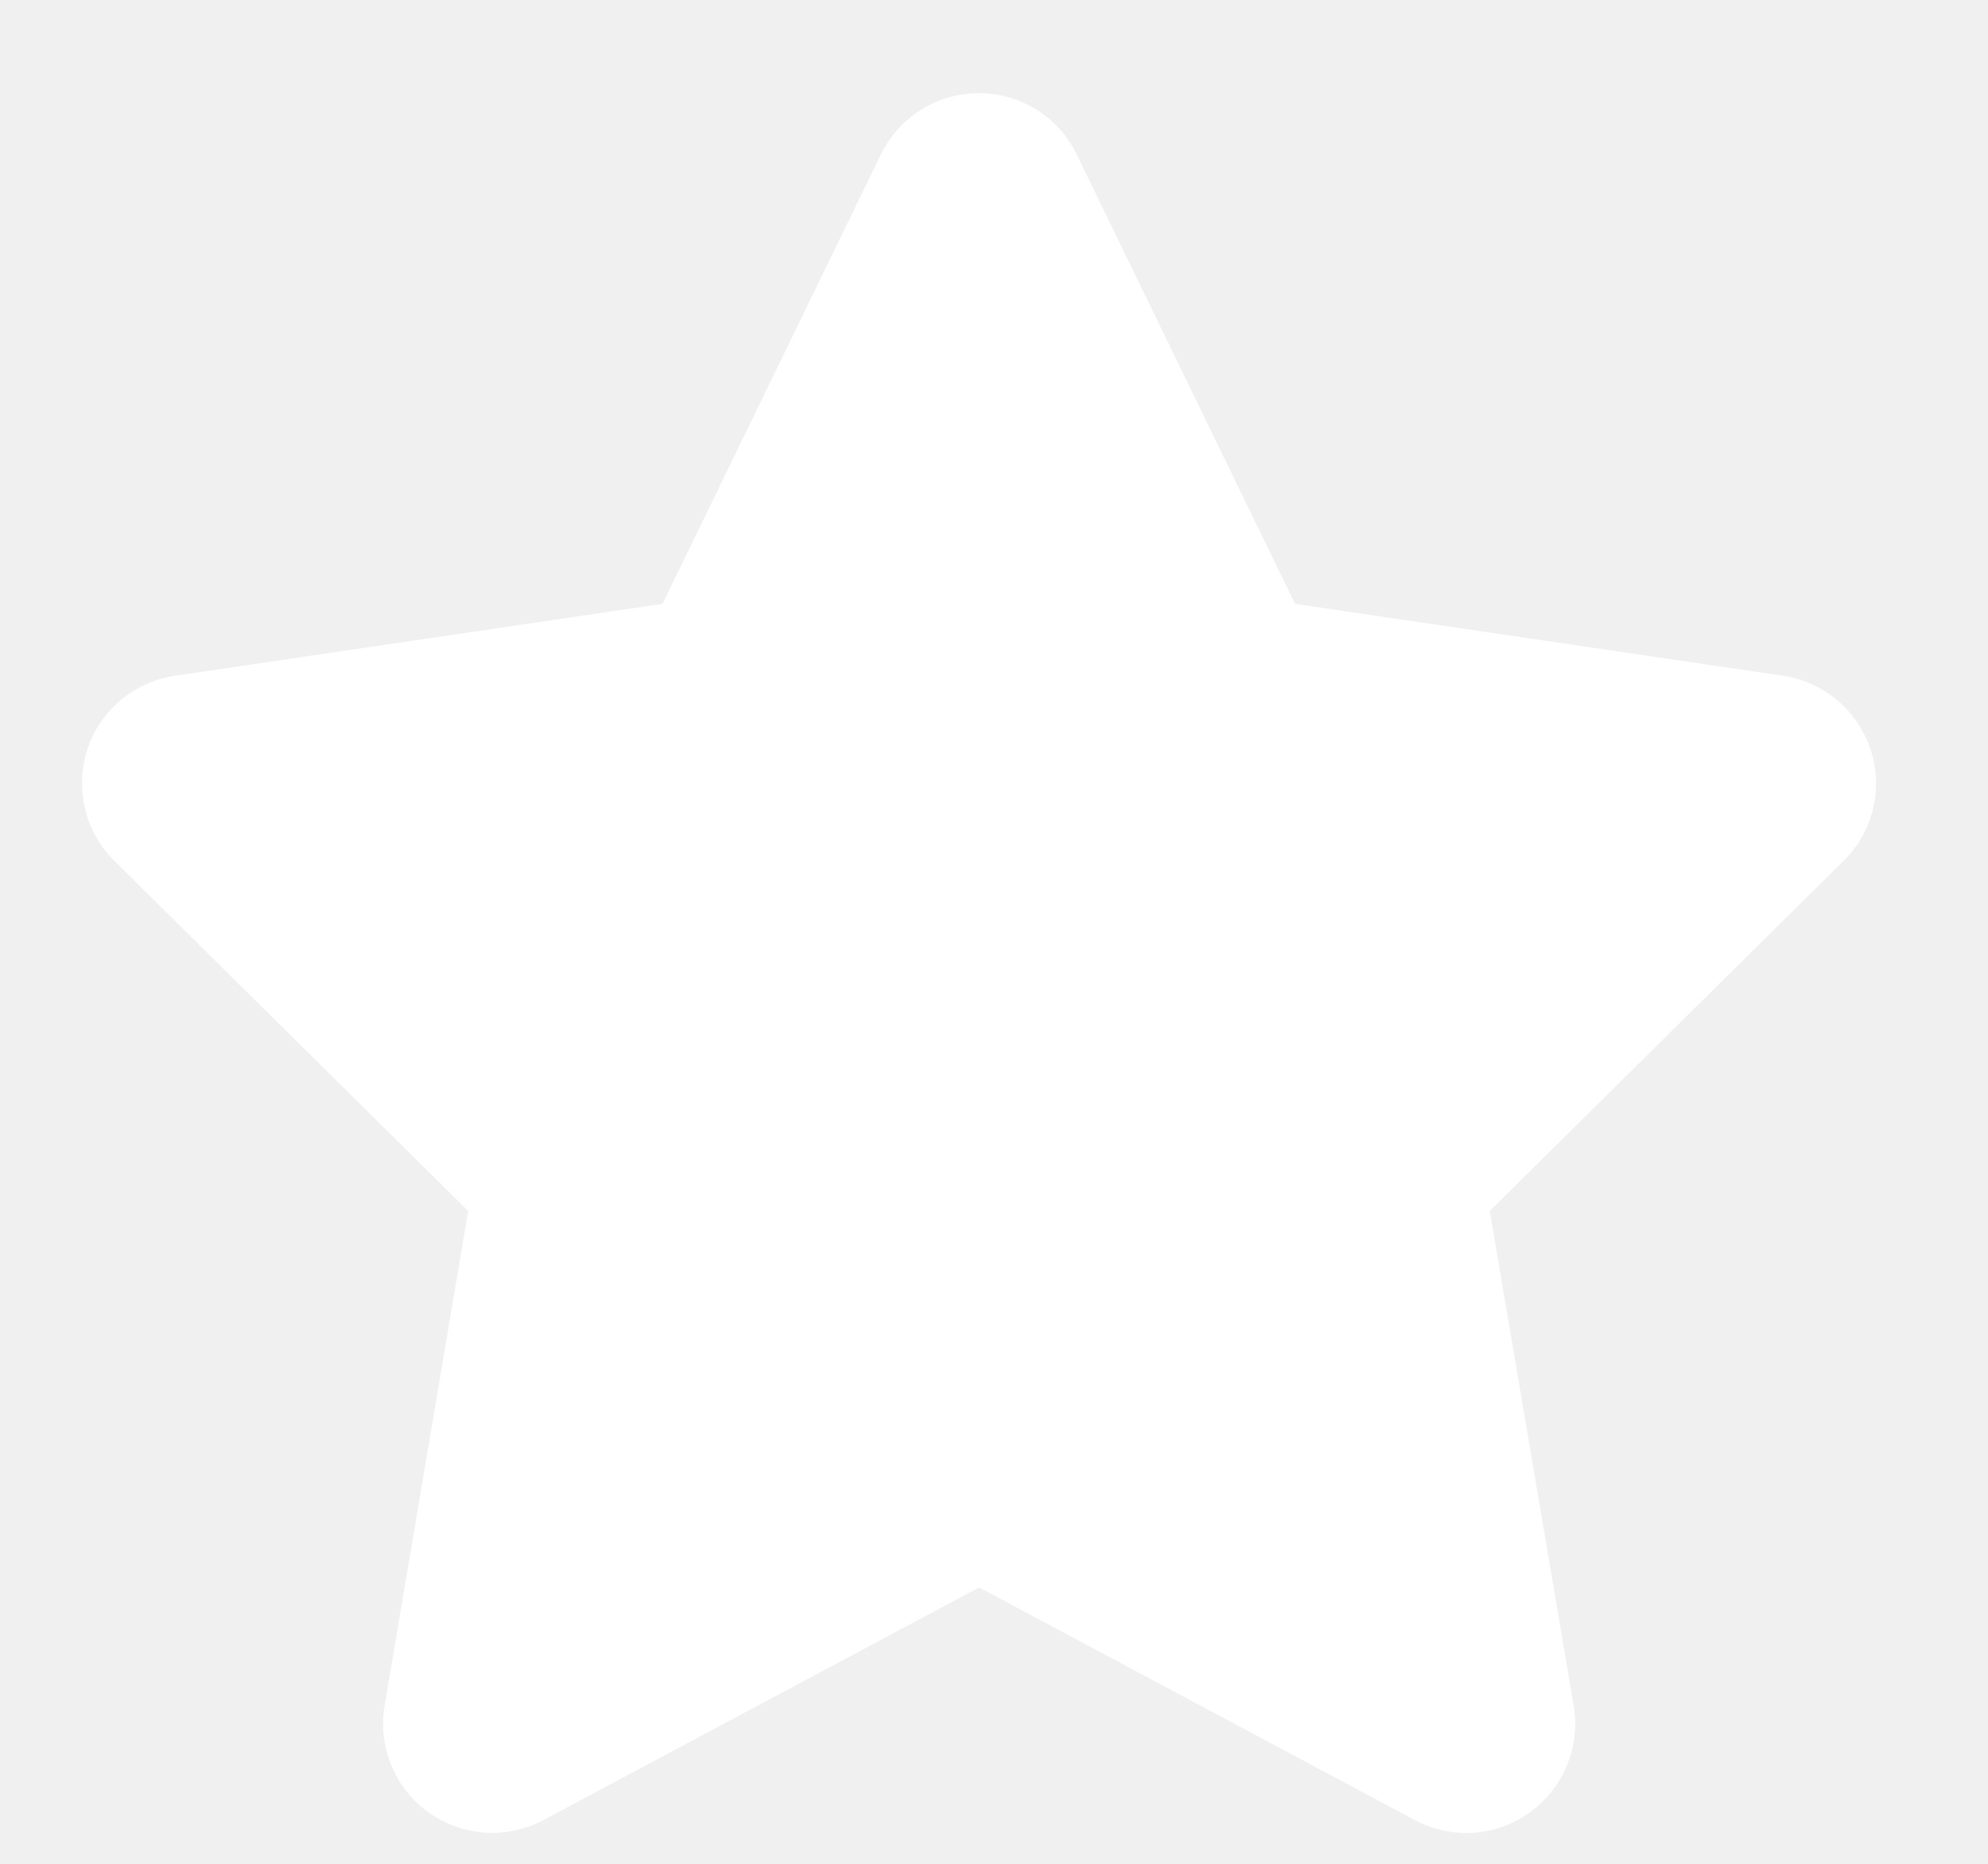
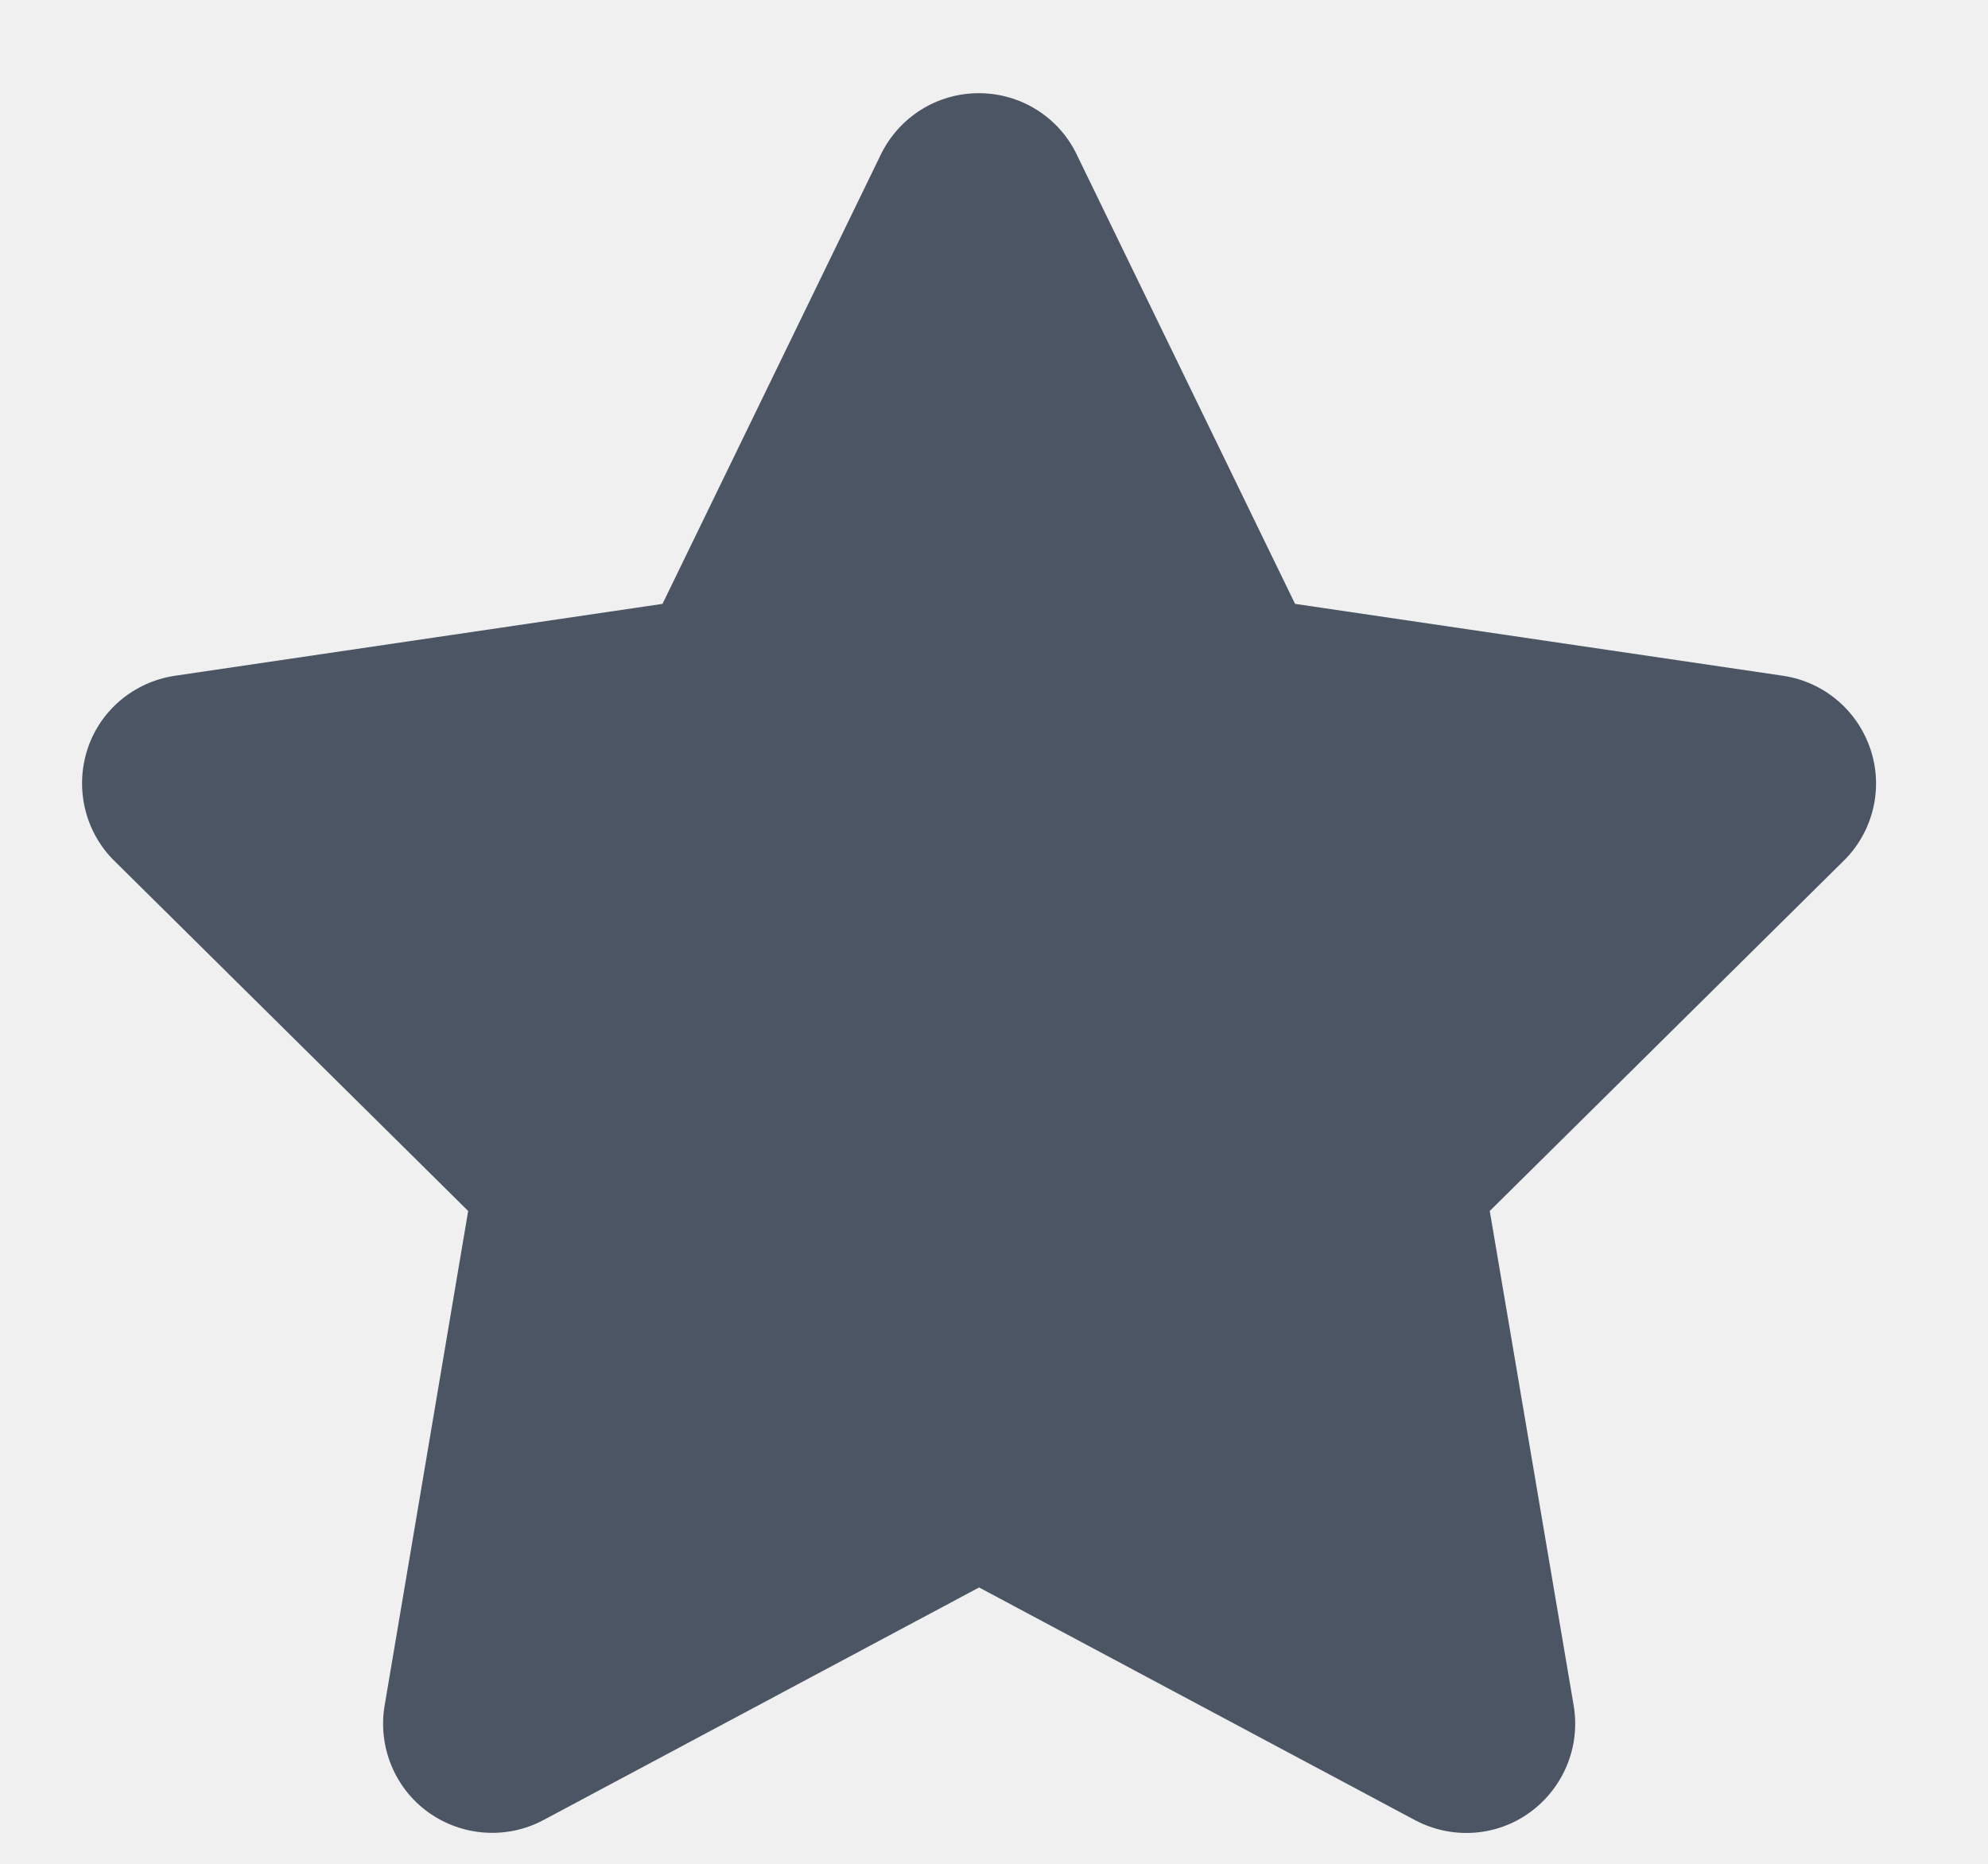
<svg xmlns="http://www.w3.org/2000/svg" width="16" height="15" viewBox="0 0 16 15" fill="none">
  <g clip-path="url(#clip0_539_1047)">
-     <path d="M8.665 1.242C8.52 0.941 8.214 0.75 7.878 0.75C7.541 0.75 7.238 0.941 7.09 1.242L5.332 4.86L1.405 5.439C1.077 5.489 0.804 5.718 0.703 6.033C0.602 6.347 0.684 6.695 0.919 6.927L3.768 9.746L3.095 13.73C3.041 14.058 3.177 14.392 3.448 14.586C3.719 14.78 4.077 14.805 4.372 14.649L7.88 12.776L11.389 14.649C11.684 14.805 12.042 14.783 12.313 14.586C12.584 14.389 12.72 14.058 12.666 13.73L11.99 9.746L14.839 6.927C15.075 6.695 15.159 6.347 15.055 6.033C14.951 5.718 14.681 5.489 14.353 5.439L10.423 4.86L8.665 1.242Z" fill="white" />
+     <path d="M8.665 1.242C8.52 0.941 8.214 0.75 7.878 0.75C7.541 0.75 7.238 0.941 7.09 1.242L5.332 4.86L1.405 5.439C1.077 5.489 0.804 5.718 0.703 6.033C0.602 6.347 0.684 6.695 0.919 6.927L3.768 9.746L3.095 13.73C3.041 14.058 3.177 14.392 3.448 14.586C3.719 14.78 4.077 14.805 4.372 14.649L7.88 12.776L11.389 14.649C11.684 14.805 12.042 14.783 12.313 14.586C12.584 14.389 12.72 14.058 12.666 13.73L11.99 9.746L14.839 6.927C15.075 6.695 15.159 6.347 15.055 6.033C14.951 5.718 14.681 5.489 14.353 5.439L10.423 4.86L8.665 1.242Z" fill="#4b5563" />
  </g>
-   <defs>
-     <clipPath id="clip0_539_1047">
-       <path d="M0 0.75H15.75V14.75H0V0.75Z" fill="white" />
+   <defs fill="#000000">
+     <clipPath id="clip0_539_1047" fill="#000000">
+       <path d="M0 0.75H15.75V14.75H0V0.75Z" fill="#4b5563" />
    </clipPath>
  </defs>
</svg>
